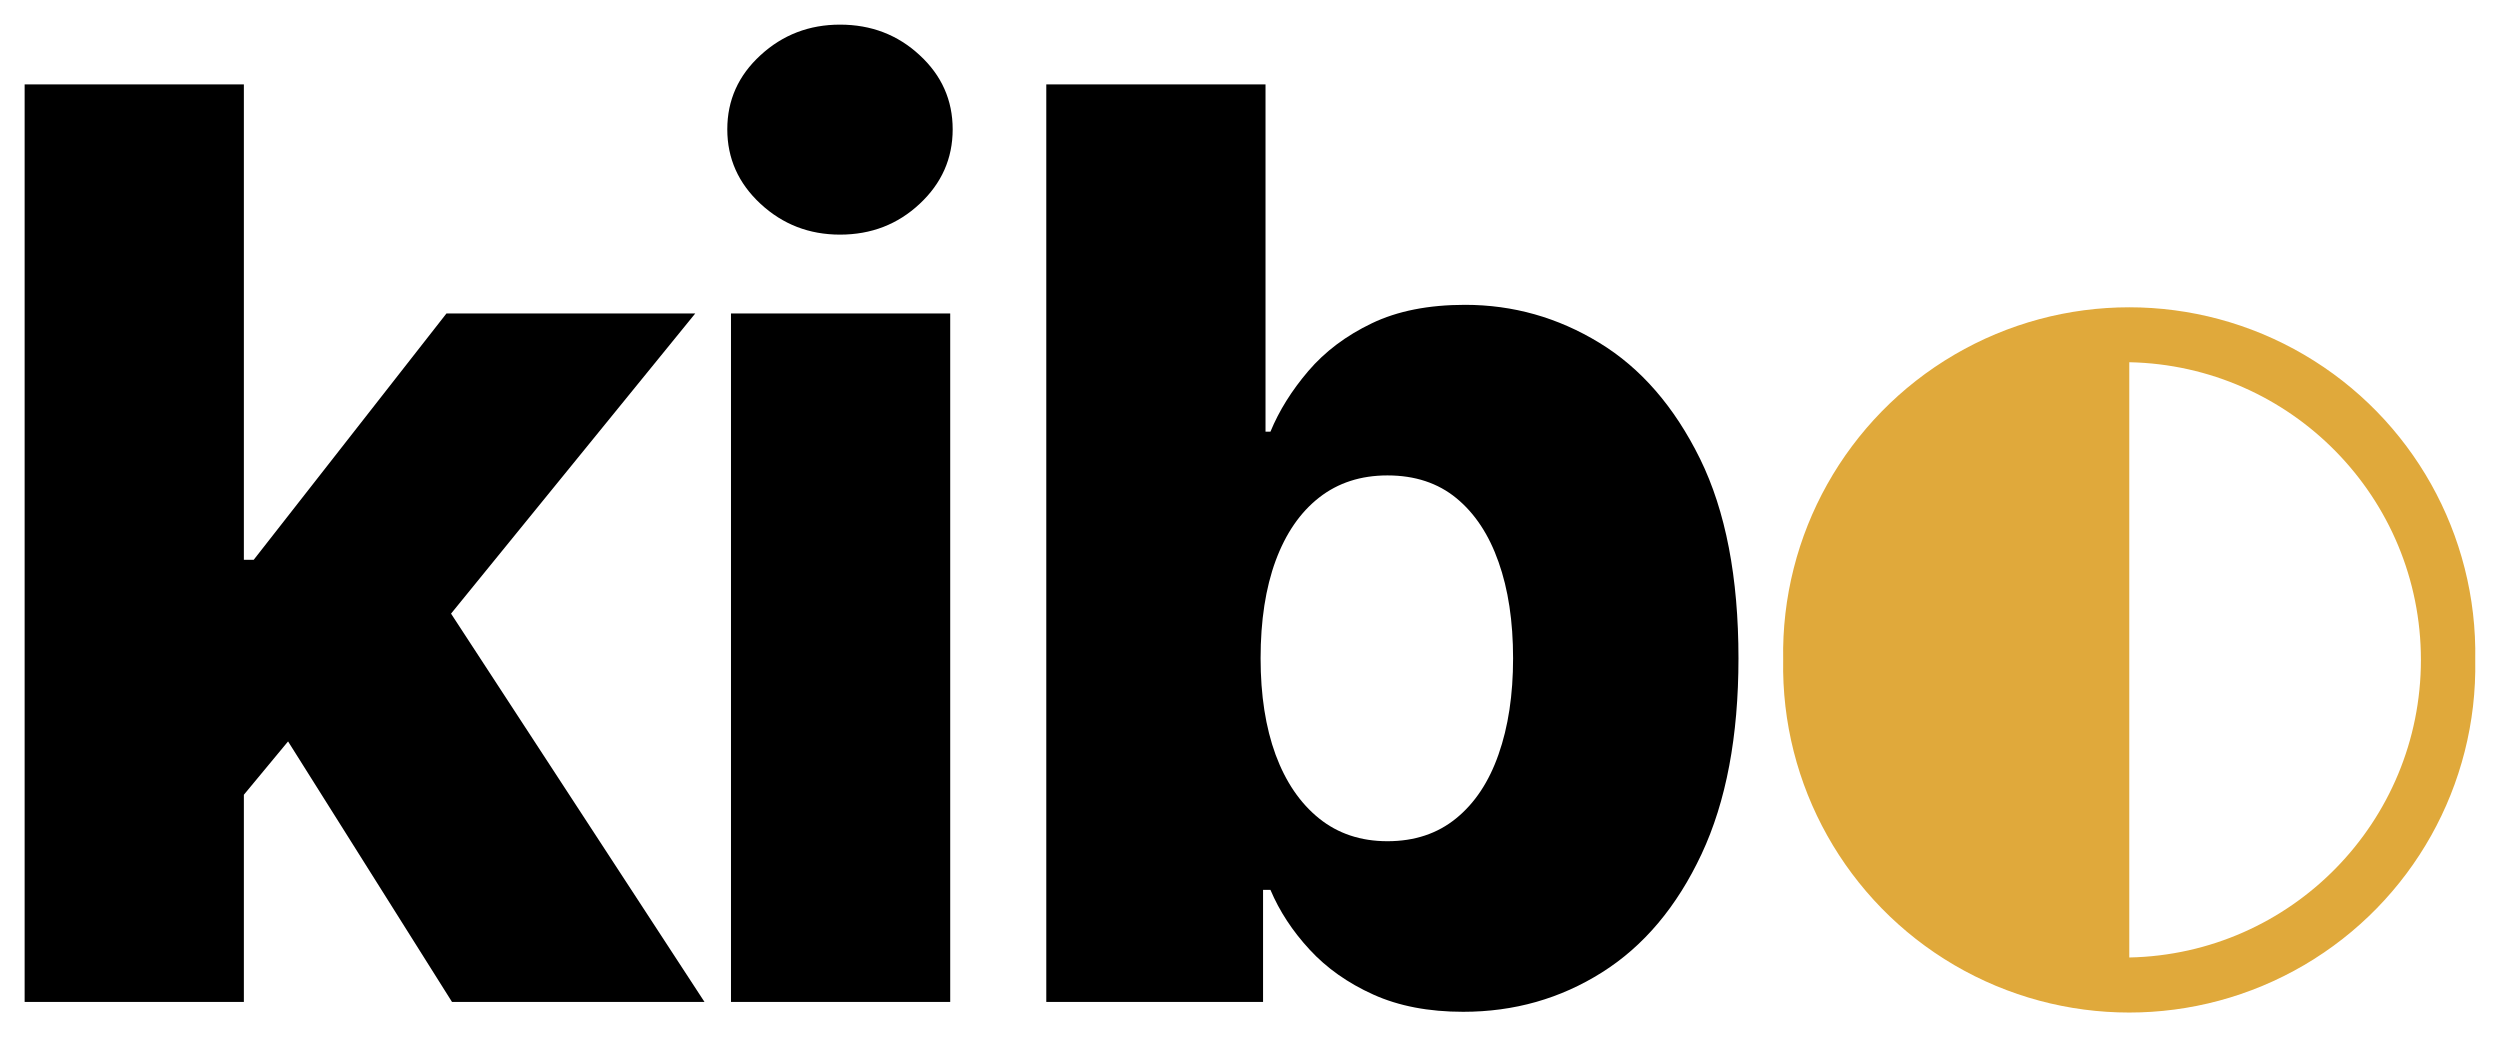
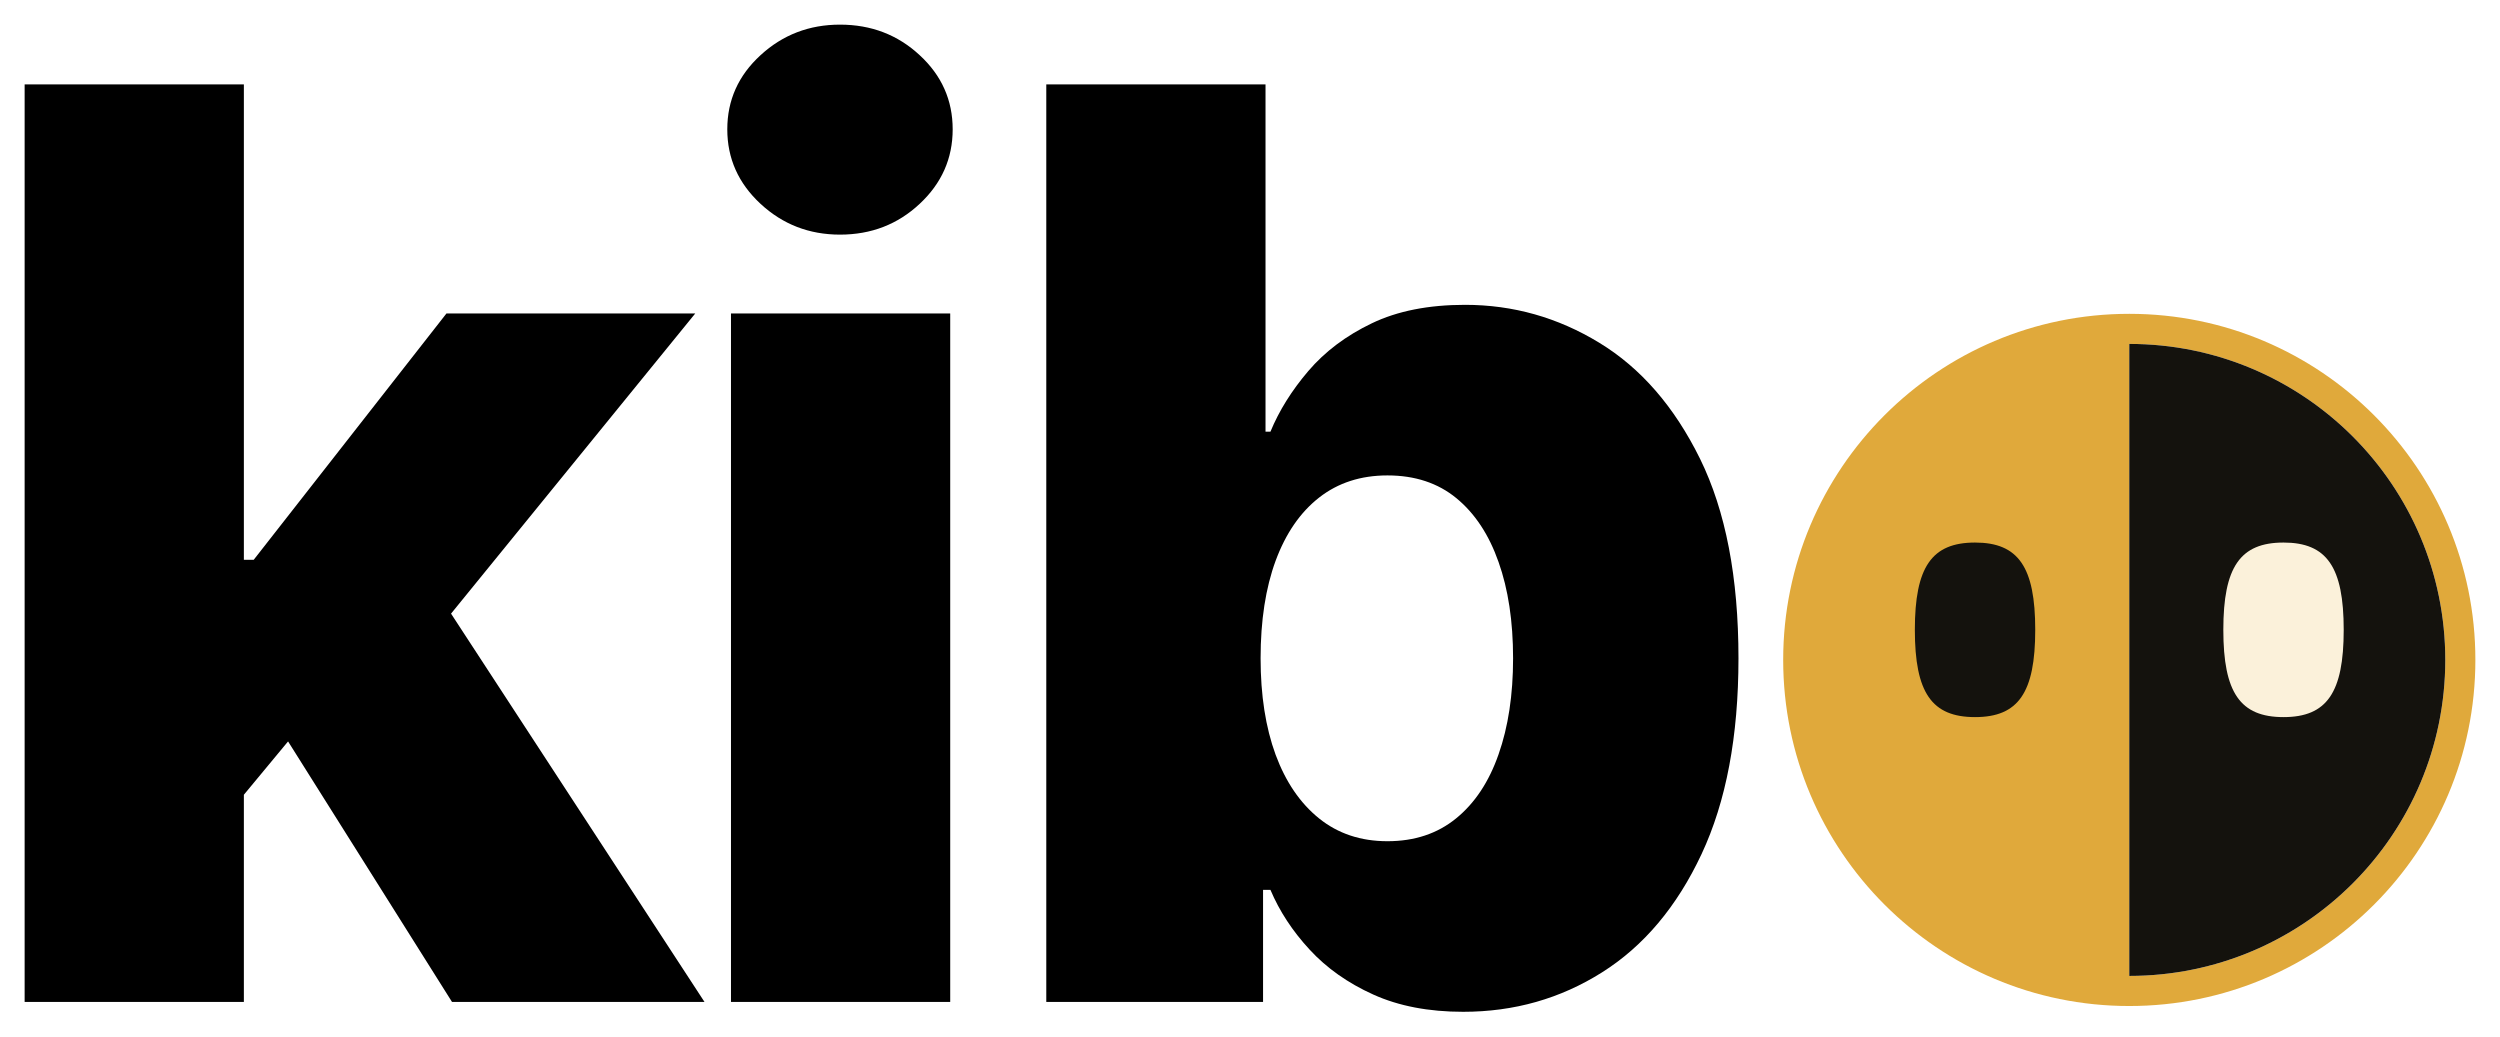
<svg xmlns="http://www.w3.org/2000/svg" viewBox="0 0 202.98 84.15" width="202.98" height="84.15" role="img" aria-label="Kibo">
  <path fill="currentColor" d="M18 66.7 18.15 45.45H20.6L36.25 25.45H56.45L33.1 54.15H28.4ZM2 81.35V6.85H19.8V81.35ZM36.7 81.35 22.1 58.15 33.8 45.5 57.2 81.35ZM59.35 81.35V25.45H77.15V81.35ZM68.2 19.05Q64.45 19.05 61.75 16.55Q59.05 14.05 59.05 10.5Q59.05 6.95 61.75 4.48Q64.45 2 68.2 2Q72 2 74.67 4.48Q77.35 6.95 77.35 10.5Q77.35 14.05 74.67 16.55Q72 19.05 68.2 19.05ZM118.8 82.15Q114.6 82.15 111.5 80.75Q108.4 79.35 106.33 77.1Q104.25 74.85 103.15 72.25H102.55V81.35H84.95V6.85H102.75V35.05H103.15Q104.2 32.5 106.22 30.13Q108.25 27.75 111.38 26.25Q114.5 24.75 118.95 24.75Q124.8 24.75 129.85 27.83Q134.9 30.9 138.03 37.25Q141.15 43.6 141.15 53.45Q141.15 62.95 138.15 69.35Q135.15 75.75 130.07 78.95Q125 82.15 118.8 82.15ZM112.65 68.3Q115.95 68.3 118.22 66.45Q120.5 64.6 121.67 61.25Q122.85 57.9 122.85 53.45Q122.85 48.95 121.67 45.63Q120.5 42.3 118.25 40.45Q116 38.6 112.65 38.6Q109.4 38.6 107.1 40.4Q104.8 42.2 103.57 45.53Q102.35 48.85 102.35 53.45Q102.35 57.95 103.57 61.28Q104.8 64.6 107.1 66.45Q109.4 68.3 112.65 68.3Z" />
-   <path fill="#e0a93b" fill-rule="evenodd" d="M144.78 53.58A28.1 28.1 0 1 0 200.97 53.58A28.1 28.1 0 1 0 144.78 53.58ZM172.88 29.41A24.17 24.17 0 0 1 172.88 77.74Z" />
+   <g transform="translate(142.337 23.037) scale(0.61087)">
+     <path d="M4 50A46 46 0 1 0 96 50A46 46 0 1 0 4 50ZM50 8A42 42 0 0 1 50 92Z" fill="#e0a93b" fill-rule="evenodd" />
+     <path d="M50 8A42 42 0 0 1 50 92Z" fill="#14120d" />
+     <path transform="translate(29.5 46)" d="M-8 0C-8 -8.35 -5.76 -11.6 0 -11.6C5.76 -11.6 8 -8.35 8 0C8 8.35 5.76 11.6 0 11.6C-5.76 11.6 -8 8.35 -8 0Z" fill="#14120d" />
+     <path transform="translate(70.5 46)" d="M-8 0C-8 -8.35 -5.76 -11.6 0 -11.6C5.76 -11.6 8 -8.35 8 0C8 8.35 5.76 11.6 0 11.6C-5.76 11.6 -8 8.35 -8 0Z" fill="#FBF1DA" />
+   </g>
</svg>
